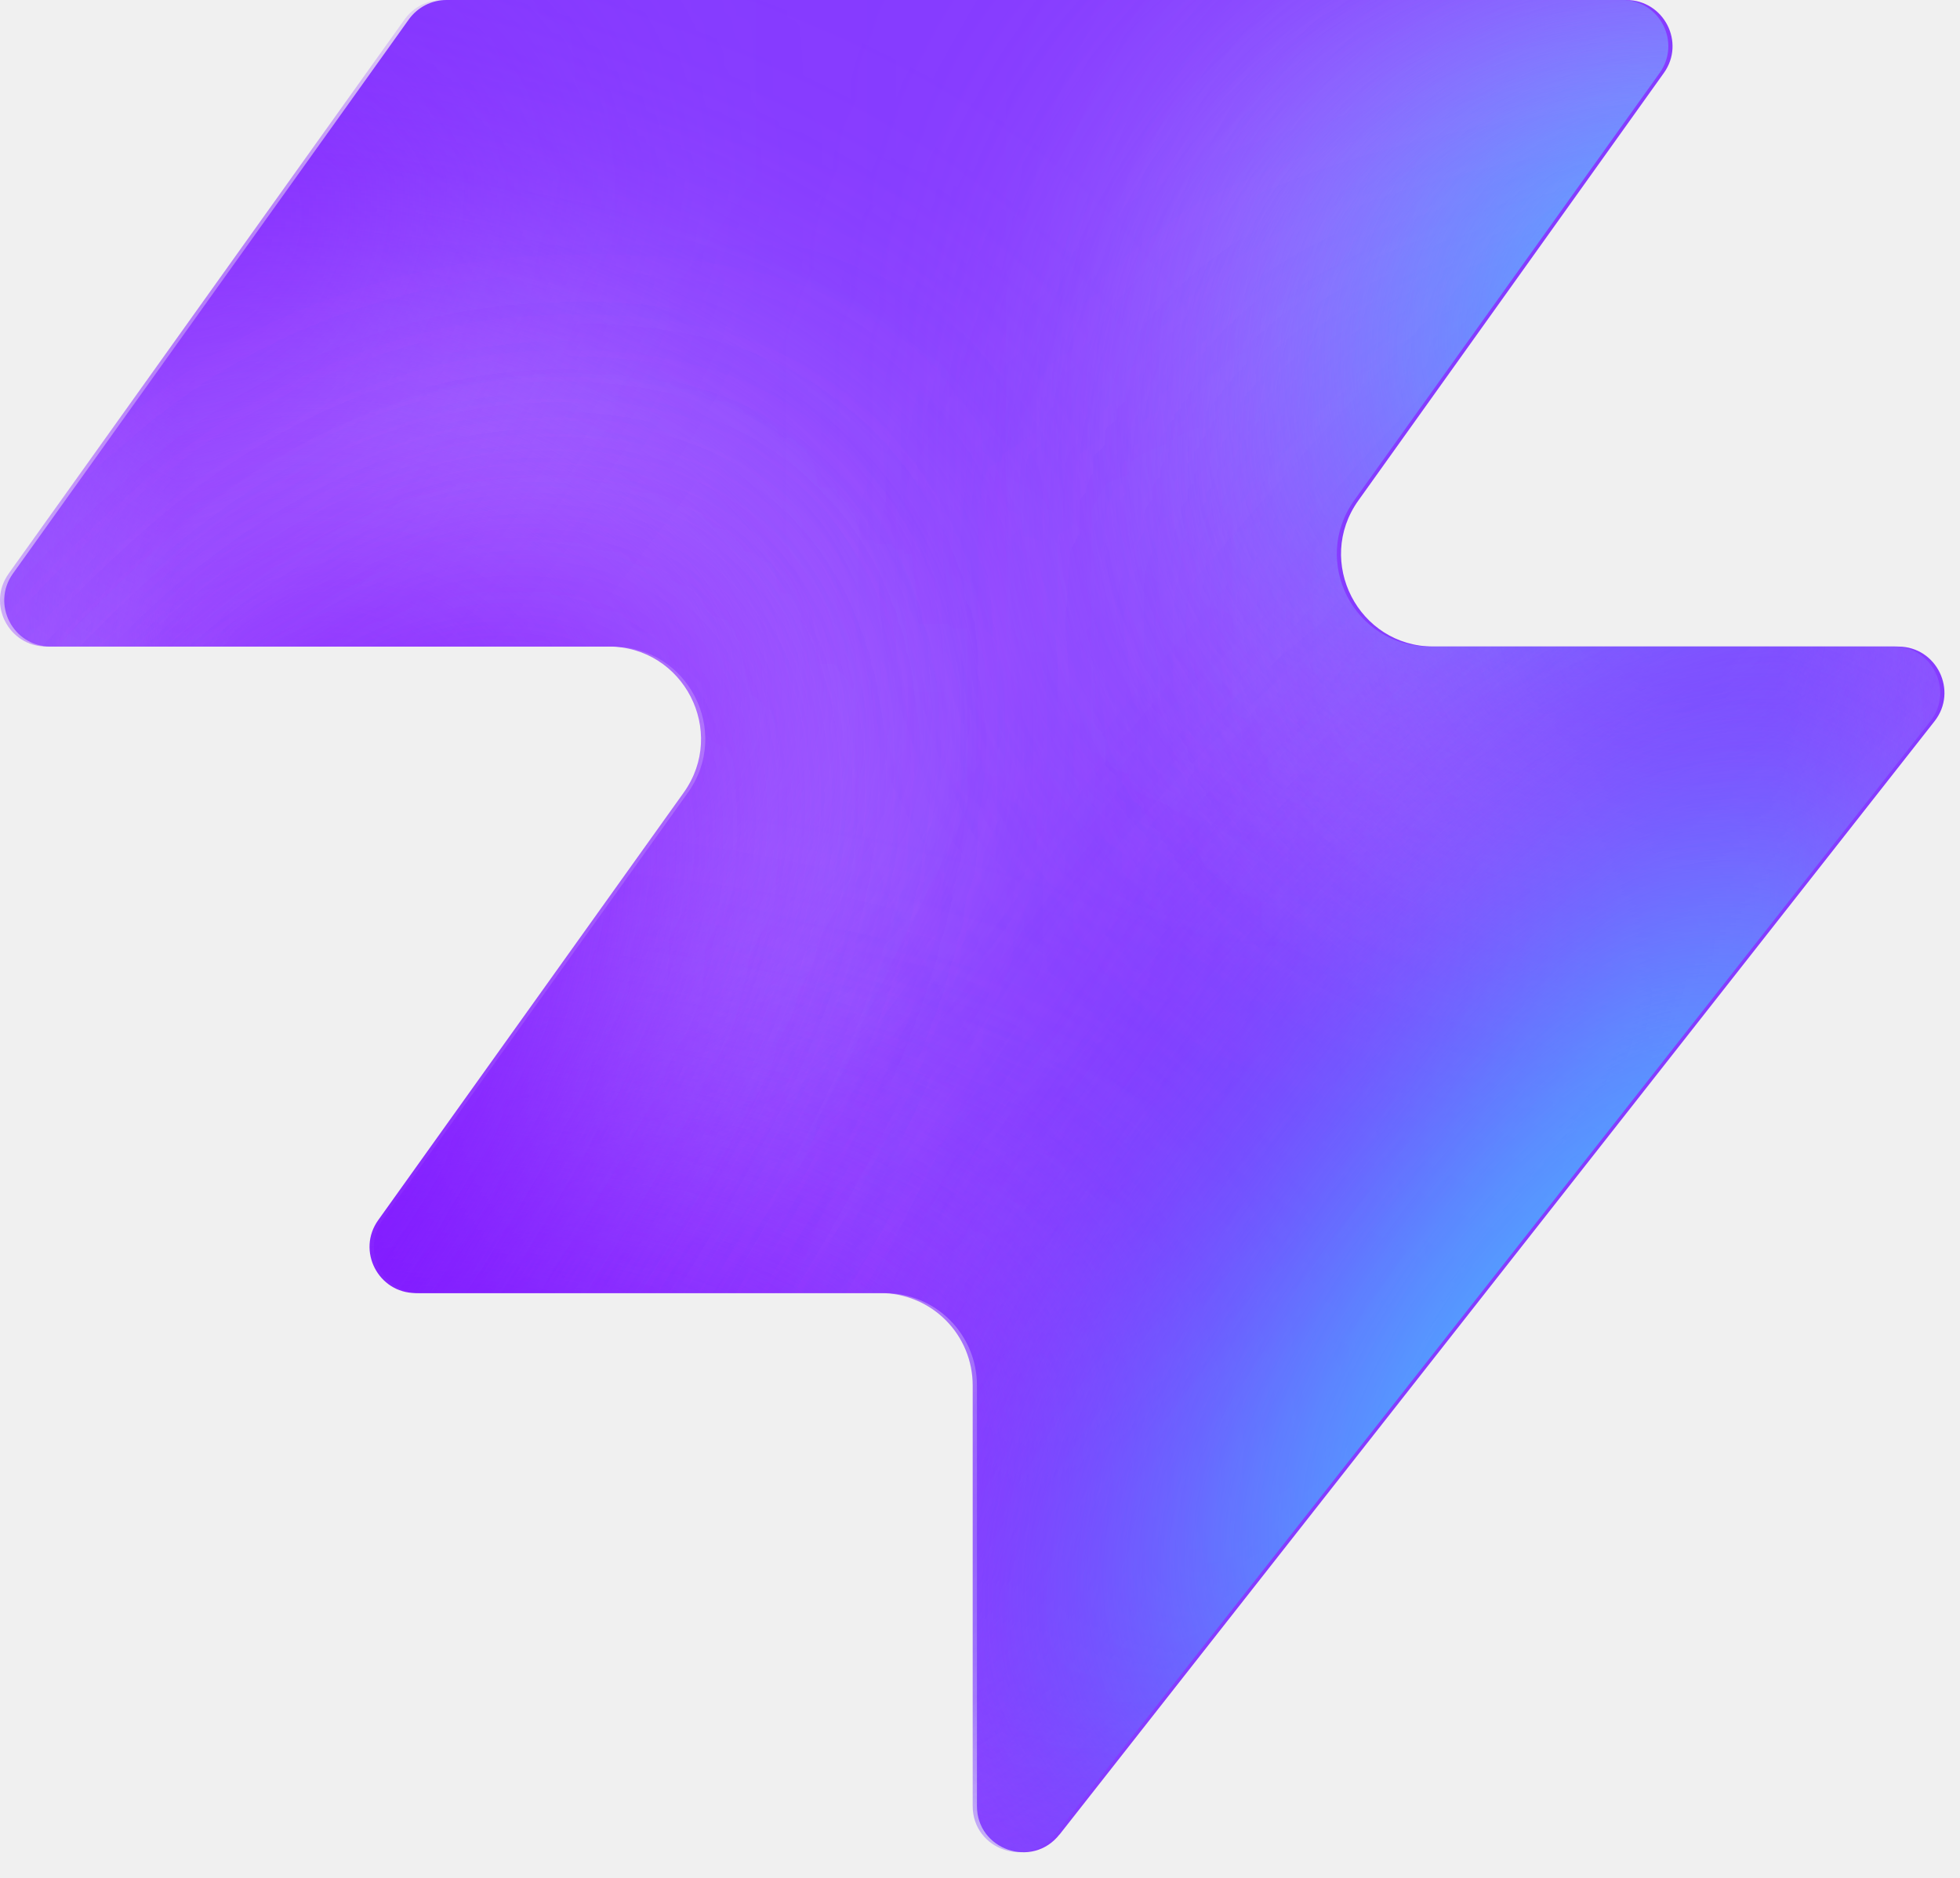
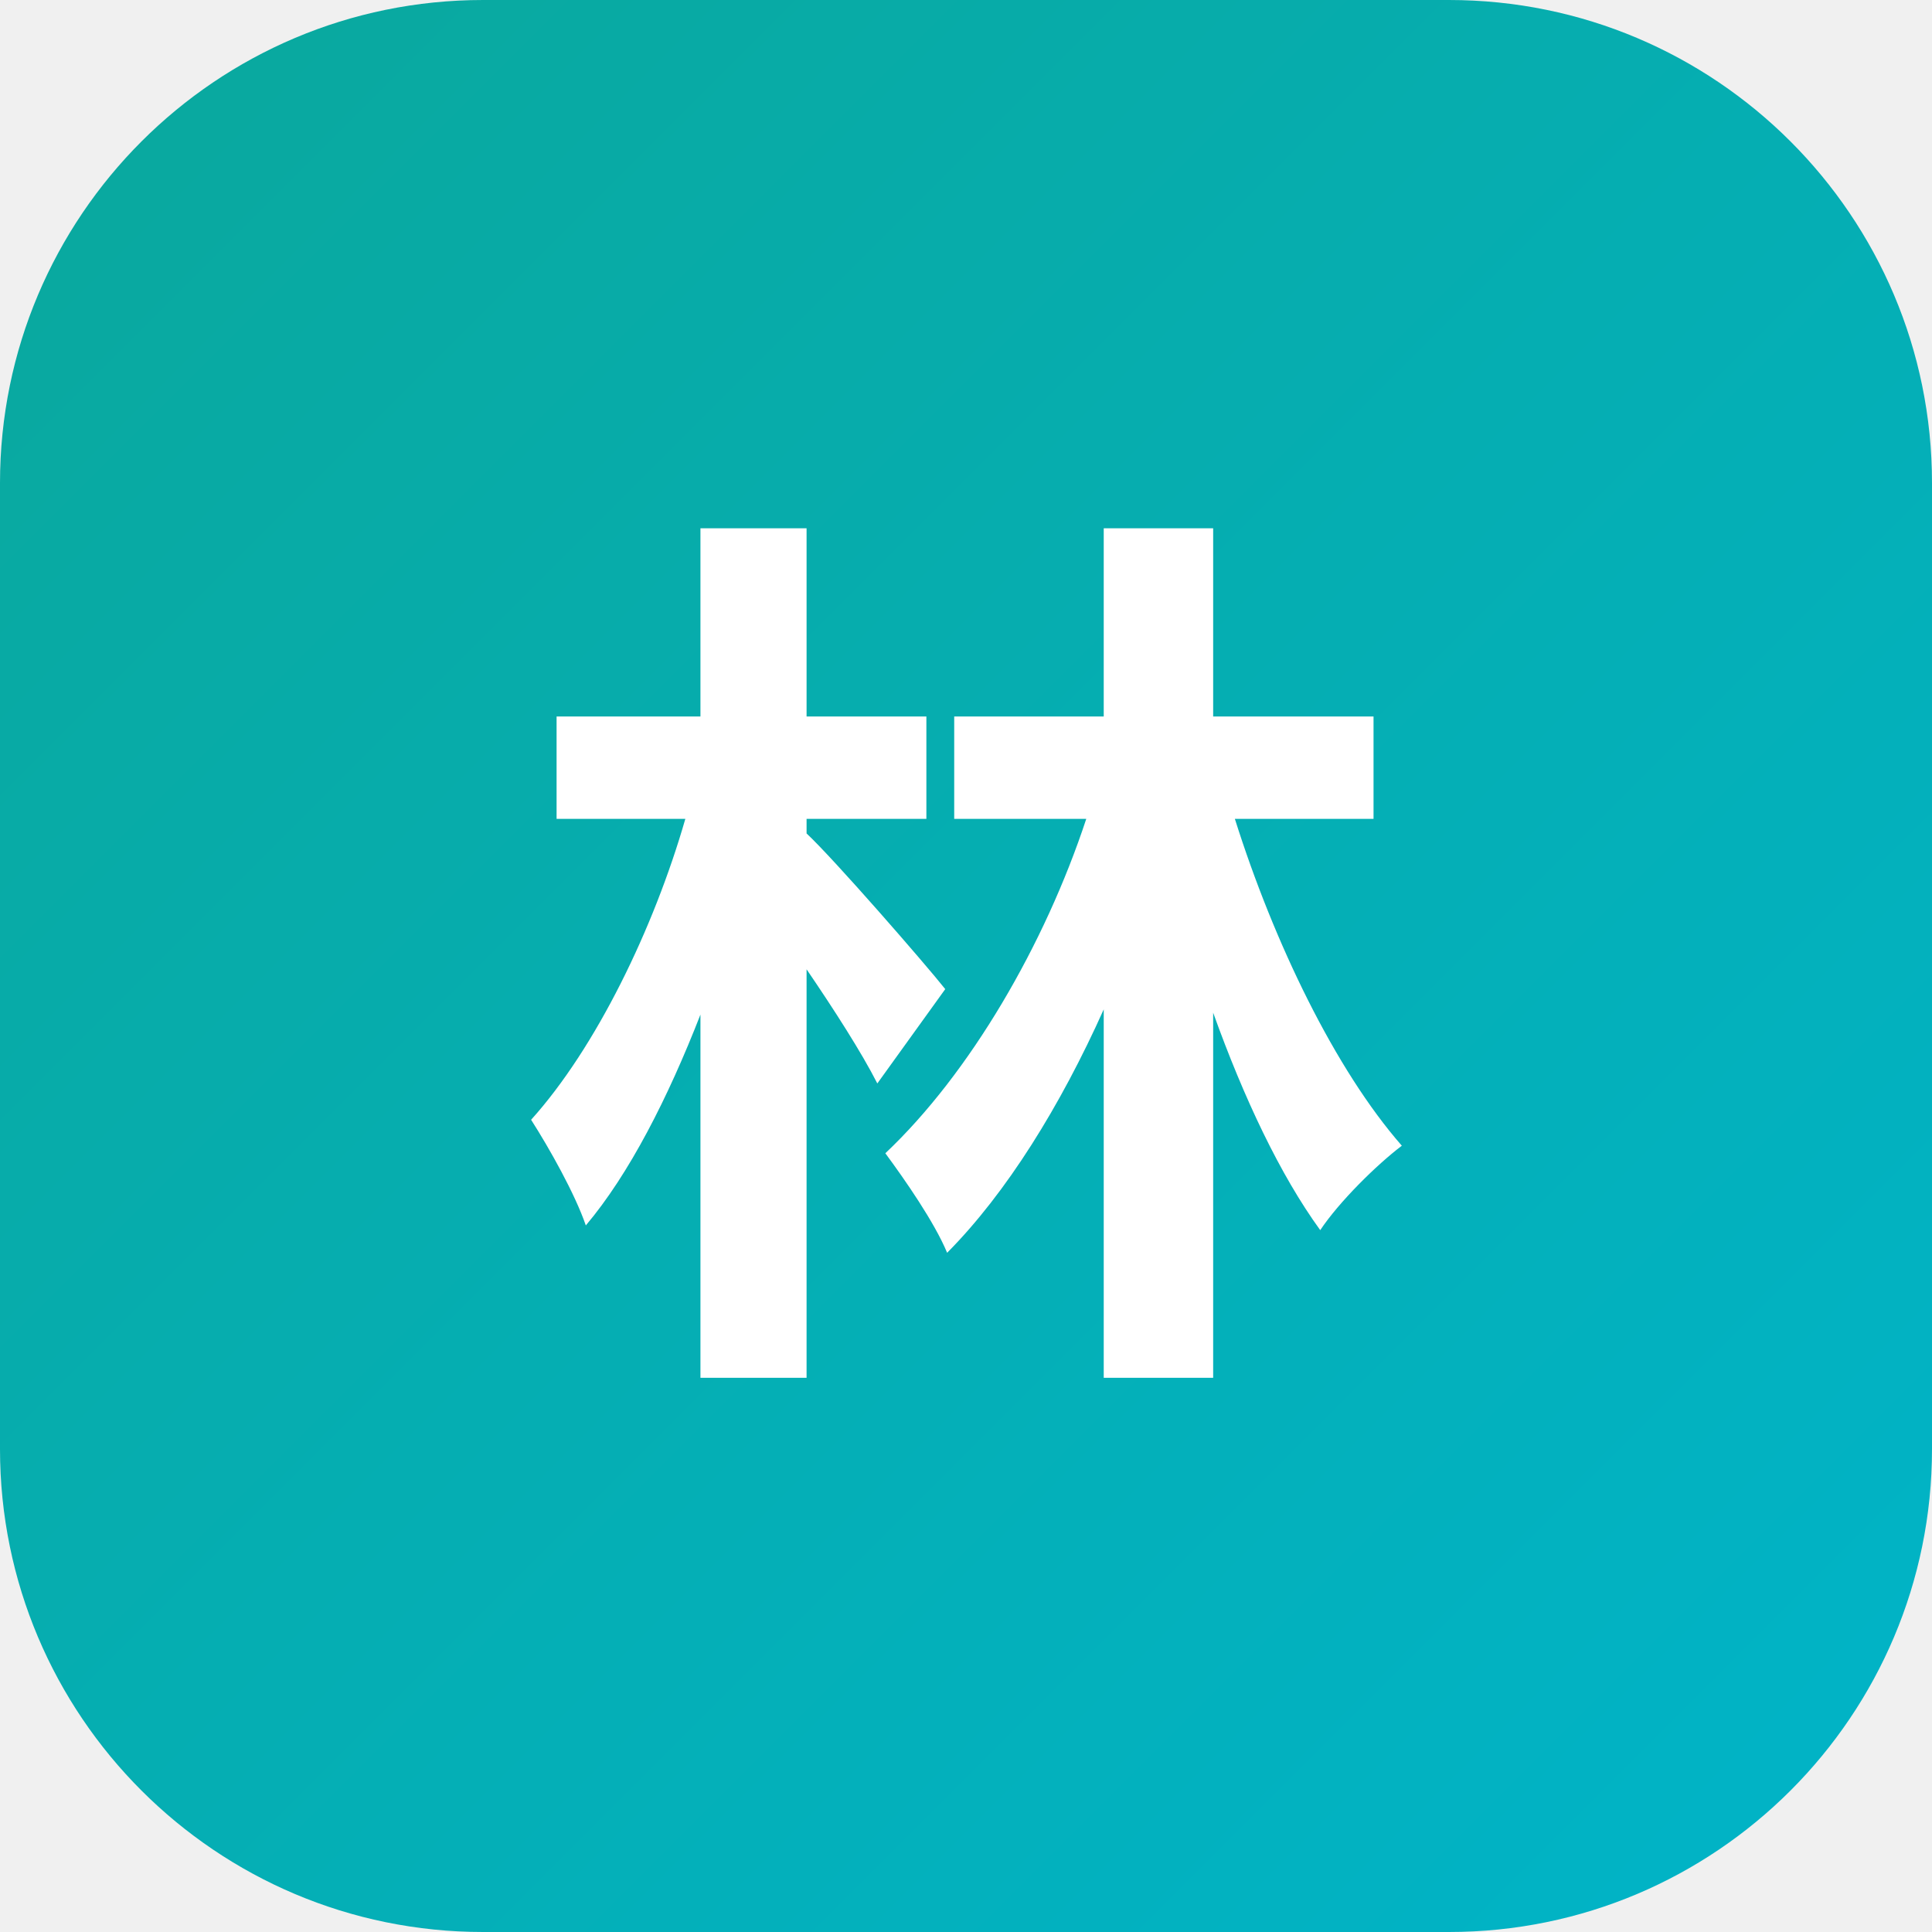
- <svg xmlns="http://www.w3.org/2000/svg" width="48" height="46" fill="none" viewBox="0 0 48 46">
-   <path fill="#863bff" d="M25.946 44.938c-.664.845-2.021.375-2.021-.698V33.937a2.26 2.26 0 0 0-2.262-2.262H10.287c-.92 0-1.456-1.04-.92-1.788l7.48-10.471c1.07-1.497 0-3.578-1.842-3.578H1.237c-.92 0-1.456-1.04-.92-1.788L10.013.474c.214-.297.556-.474.92-.474h28.894c.92 0 1.456 1.04.92 1.788l-7.48 10.471c-1.07 1.498 0 3.579 1.842 3.579h11.377c.943 0 1.473 1.088.89 1.83L25.947 44.94z" style="fill:#863bff;fill:color(display-p3 .525 .23 1);fill-opacity:1" />
-   <mask id="a" width="48" height="46" x="0" y="0" maskUnits="userSpaceOnUse" style="mask-type:alpha">
-     <path fill="#000" d="M25.842 44.938c-.664.844-2.021.375-2.021-.698V33.937a2.26 2.26 0 0 0-2.262-2.262H10.183c-.92 0-1.456-1.04-.92-1.788l7.48-10.471c1.07-1.498 0-3.579-1.842-3.579H1.133c-.92 0-1.456-1.04-.92-1.787L9.91.473c.214-.297.556-.474.92-.474h28.894c.92 0 1.456 1.04.92 1.788l-7.48 10.471c-1.07 1.498 0 3.578 1.842 3.578h11.377c.943 0 1.473 1.088.89 1.832L25.843 44.94z" style="fill:#000;fill-opacity:1" />
-   </mask>
-   <g mask="url(#a)">
-     <g filter="url(#b)">
-       <ellipse cx="5.508" cy="14.704" fill="#ede6ff" rx="5.508" ry="14.704" style="fill:#ede6ff;fill:color(display-p3 .927 .903 1);fill-opacity:1" transform="matrix(.00324 1 1 -.00324 -4.47 31.516)" />
-     </g>
-     <g filter="url(#c)">
-       <ellipse cx="10.399" cy="29.851" fill="#ede6ff" rx="10.399" ry="29.851" style="fill:#ede6ff;fill:color(display-p3 .927 .903 1);fill-opacity:1" transform="matrix(.00324 1 1 -.00324 -39.328 7.883)" />
-     </g>
-     <g filter="url(#d)">
-       <ellipse cx="5.508" cy="30.487" fill="#7e14ff" rx="5.508" ry="30.487" style="fill:#7e14ff;fill:color(display-p3 .492 .077 1);fill-opacity:1" transform="rotate(89.814 -25.913 -14.639)scale(1 -1)" />
-     </g>
-     <g filter="url(#e)">
-       <ellipse cx="5.508" cy="30.599" fill="#7e14ff" rx="5.508" ry="30.599" style="fill:#7e14ff;fill:color(display-p3 .492 .077 1);fill-opacity:1" transform="rotate(89.814 -32.644 -3.334)scale(1 -1)" />
-     </g>
-     <g filter="url(#f)">
-       <ellipse cx="5.508" cy="30.599" fill="#7e14ff" rx="5.508" ry="30.599" style="fill:#7e14ff;fill:color(display-p3 .492 .077 1);fill-opacity:1" transform="matrix(.00324 1 1 -.00324 -34.34 30.47)" />
-     </g>
-     <g filter="url(#g)">
-       <ellipse cx="14.072" cy="22.078" fill="#ede6ff" rx="14.072" ry="22.078" style="fill:#ede6ff;fill:color(display-p3 .927 .903 1);fill-opacity:1" transform="rotate(93.35 24.506 48.493)scale(-1 1)" />
-     </g>
-     <g filter="url(#h)">
-       <ellipse cx="3.47" cy="21.501" fill="#7e14ff" rx="3.47" ry="21.501" style="fill:#7e14ff;fill:color(display-p3 .492 .077 1);fill-opacity:1" transform="rotate(89.009 28.708 47.59)scale(-1 1)" />
-     </g>
-     <g filter="url(#i)">
-       <ellipse cx="3.47" cy="21.501" fill="#7e14ff" rx="3.47" ry="21.501" style="fill:#7e14ff;fill:color(display-p3 .492 .077 1);fill-opacity:1" transform="rotate(89.009 28.708 47.59)scale(-1 1)" />
-     </g>
-     <g filter="url(#j)">
-       <ellipse cx=".387" cy="8.972" fill="#7e14ff" rx="4.407" ry="29.108" style="fill:#7e14ff;fill:color(display-p3 .492 .077 1);fill-opacity:1" transform="rotate(39.51 .387 8.972)" />
-     </g>
-     <g filter="url(#k)">
-       <ellipse cx="47.523" cy="-6.092" fill="#7e14ff" rx="4.407" ry="29.108" style="fill:#7e14ff;fill:color(display-p3 .492 .077 1);fill-opacity:1" transform="rotate(37.892 47.523 -6.092)" />
-     </g>
-     <g filter="url(#l)">
-       <ellipse cx="41.412" cy="6.333" fill="#47bfff" rx="5.971" ry="9.665" style="fill:#47bfff;fill:color(display-p3 .28 .748 1);fill-opacity:1" transform="rotate(37.892 41.412 6.333)" />
-     </g>
-     <g filter="url(#m)">
-       <ellipse cx="-1.879" cy="38.332" fill="#7e14ff" rx="4.407" ry="29.108" style="fill:#7e14ff;fill:color(display-p3 .492 .077 1);fill-opacity:1" transform="rotate(37.892 -1.88 38.332)" />
-     </g>
-     <g filter="url(#n)">
-       <ellipse cx="-1.879" cy="38.332" fill="#7e14ff" rx="4.407" ry="29.108" style="fill:#7e14ff;fill:color(display-p3 .492 .077 1);fill-opacity:1" transform="rotate(37.892 -1.88 38.332)" />
-     </g>
-     <g filter="url(#o)">
-       <ellipse cx="35.651" cy="29.907" fill="#7e14ff" rx="4.407" ry="29.108" style="fill:#7e14ff;fill:color(display-p3 .492 .077 1);fill-opacity:1" transform="rotate(37.892 35.651 29.907)" />
-     </g>
-     <g filter="url(#p)">
-       <ellipse cx="38.418" cy="32.4" fill="#47bfff" rx="5.971" ry="15.297" style="fill:#47bfff;fill:color(display-p3 .28 .748 1);fill-opacity:1" transform="rotate(37.892 38.418 32.4)" />
-     </g>
-   </g>
+ <svg xmlns="http://www.w3.org/2000/svg" viewBox="0 0 64 64">
  <defs>
-     <filter id="b" width="60.045" height="41.654" x="-19.77" y="16.149" color-interpolation-filters="sRGB" filterUnits="userSpaceOnUse">
-       <feFlood flood-opacity="0" result="BackgroundImageFix" />
-       <feBlend in="SourceGraphic" in2="BackgroundImageFix" result="shape" />
-       <feGaussianBlur result="effect1_foregroundBlur_2002_17158" stdDeviation="7.659" />
-     </filter>
-     <filter id="c" width="90.34" height="51.437" x="-54.613" y="-7.533" color-interpolation-filters="sRGB" filterUnits="userSpaceOnUse">
-       <feFlood flood-opacity="0" result="BackgroundImageFix" />
-       <feBlend in="SourceGraphic" in2="BackgroundImageFix" result="shape" />
-       <feGaussianBlur result="effect1_foregroundBlur_2002_17158" stdDeviation="7.659" />
-     </filter>
-     <filter id="d" width="79.355" height="29.4" x="-49.64" y="2.03" color-interpolation-filters="sRGB" filterUnits="userSpaceOnUse">
-       <feFlood flood-opacity="0" result="BackgroundImageFix" />
-       <feBlend in="SourceGraphic" in2="BackgroundImageFix" result="shape" />
-       <feGaussianBlur result="effect1_foregroundBlur_2002_17158" stdDeviation="4.596" />
-     </filter>
-     <filter id="e" width="79.579" height="29.4" x="-45.045" y="20.029" color-interpolation-filters="sRGB" filterUnits="userSpaceOnUse">
-       <feFlood flood-opacity="0" result="BackgroundImageFix" />
-       <feBlend in="SourceGraphic" in2="BackgroundImageFix" result="shape" />
-       <feGaussianBlur result="effect1_foregroundBlur_2002_17158" stdDeviation="4.596" />
-     </filter>
-     <filter id="f" width="79.579" height="29.4" x="-43.513" y="21.178" color-interpolation-filters="sRGB" filterUnits="userSpaceOnUse">
-       <feFlood flood-opacity="0" result="BackgroundImageFix" />
-       <feBlend in="SourceGraphic" in2="BackgroundImageFix" result="shape" />
-       <feGaussianBlur result="effect1_foregroundBlur_2002_17158" stdDeviation="4.596" />
-     </filter>
-     <filter id="g" width="74.749" height="58.852" x="15.756" y="-17.901" color-interpolation-filters="sRGB" filterUnits="userSpaceOnUse">
-       <feFlood flood-opacity="0" result="BackgroundImageFix" />
-       <feBlend in="SourceGraphic" in2="BackgroundImageFix" result="shape" />
-       <feGaussianBlur result="effect1_foregroundBlur_2002_17158" stdDeviation="7.659" />
-     </filter>
-     <filter id="h" width="61.377" height="25.362" x="23.548" y="2.284" color-interpolation-filters="sRGB" filterUnits="userSpaceOnUse">
-       <feFlood flood-opacity="0" result="BackgroundImageFix" />
-       <feBlend in="SourceGraphic" in2="BackgroundImageFix" result="shape" />
-       <feGaussianBlur result="effect1_foregroundBlur_2002_17158" stdDeviation="4.596" />
-     </filter>
-     <filter id="i" width="61.377" height="25.362" x="23.548" y="2.284" color-interpolation-filters="sRGB" filterUnits="userSpaceOnUse">
-       <feFlood flood-opacity="0" result="BackgroundImageFix" />
-       <feBlend in="SourceGraphic" in2="BackgroundImageFix" result="shape" />
-       <feGaussianBlur result="effect1_foregroundBlur_2002_17158" stdDeviation="4.596" />
-     </filter>
-     <filter id="j" width="56.045" height="63.649" x="-27.636" y="-22.853" color-interpolation-filters="sRGB" filterUnits="userSpaceOnUse">
-       <feFlood flood-opacity="0" result="BackgroundImageFix" />
-       <feBlend in="SourceGraphic" in2="BackgroundImageFix" result="shape" />
-       <feGaussianBlur result="effect1_foregroundBlur_2002_17158" stdDeviation="4.596" />
-     </filter>
-     <filter id="k" width="54.814" height="64.646" x="20.116" y="-38.415" color-interpolation-filters="sRGB" filterUnits="userSpaceOnUse">
-       <feFlood flood-opacity="0" result="BackgroundImageFix" />
-       <feBlend in="SourceGraphic" in2="BackgroundImageFix" result="shape" />
-       <feGaussianBlur result="effect1_foregroundBlur_2002_17158" stdDeviation="4.596" />
-     </filter>
-     <filter id="l" width="33.541" height="35.313" x="24.641" y="-11.323" color-interpolation-filters="sRGB" filterUnits="userSpaceOnUse">
-       <feFlood flood-opacity="0" result="BackgroundImageFix" />
-       <feBlend in="SourceGraphic" in2="BackgroundImageFix" result="shape" />
-       <feGaussianBlur result="effect1_foregroundBlur_2002_17158" stdDeviation="4.596" />
-     </filter>
-     <filter id="m" width="54.814" height="64.646" x="-29.286" y="6.009" color-interpolation-filters="sRGB" filterUnits="userSpaceOnUse">
-       <feFlood flood-opacity="0" result="BackgroundImageFix" />
-       <feBlend in="SourceGraphic" in2="BackgroundImageFix" result="shape" />
-       <feGaussianBlur result="effect1_foregroundBlur_2002_17158" stdDeviation="4.596" />
-     </filter>
-     <filter id="n" width="54.814" height="64.646" x="-29.286" y="6.009" color-interpolation-filters="sRGB" filterUnits="userSpaceOnUse">
-       <feFlood flood-opacity="0" result="BackgroundImageFix" />
-       <feBlend in="SourceGraphic" in2="BackgroundImageFix" result="shape" />
-       <feGaussianBlur result="effect1_foregroundBlur_2002_17158" stdDeviation="4.596" />
-     </filter>
-     <filter id="o" width="54.814" height="64.646" x="8.244" y="-2.416" color-interpolation-filters="sRGB" filterUnits="userSpaceOnUse">
-       <feFlood flood-opacity="0" result="BackgroundImageFix" />
-       <feBlend in="SourceGraphic" in2="BackgroundImageFix" result="shape" />
-       <feGaussianBlur result="effect1_foregroundBlur_2002_17158" stdDeviation="4.596" />
-     </filter>
-     <filter id="p" width="39.409" height="43.623" x="18.713" y="10.588" color-interpolation-filters="sRGB" filterUnits="userSpaceOnUse">
-       <feFlood flood-opacity="0" result="BackgroundImageFix" />
-       <feBlend in="SourceGraphic" in2="BackgroundImageFix" result="shape" />
-       <feGaussianBlur result="effect1_foregroundBlur_2002_17158" stdDeviation="4.596" />
-     </filter>
+     <linearGradient id="g" x1="0%" y1="0%" x2="100%" y2="100%">
+       <stop offset="0%" stop-color="#0aa89c" />
+       <stop offset="100%" stop-color="#00b4c9" />
+     </linearGradient>
  </defs>
+   <rect width="64" height="64" rx="16" fill="url(#g)" />
+   <text x="32" y="43" font-family="'Noto Sans TC', 'PingFang TC', sans-serif" font-size="30" font-weight="700" fill="#ffffff" text-anchor="middle">林</text>
</svg>
